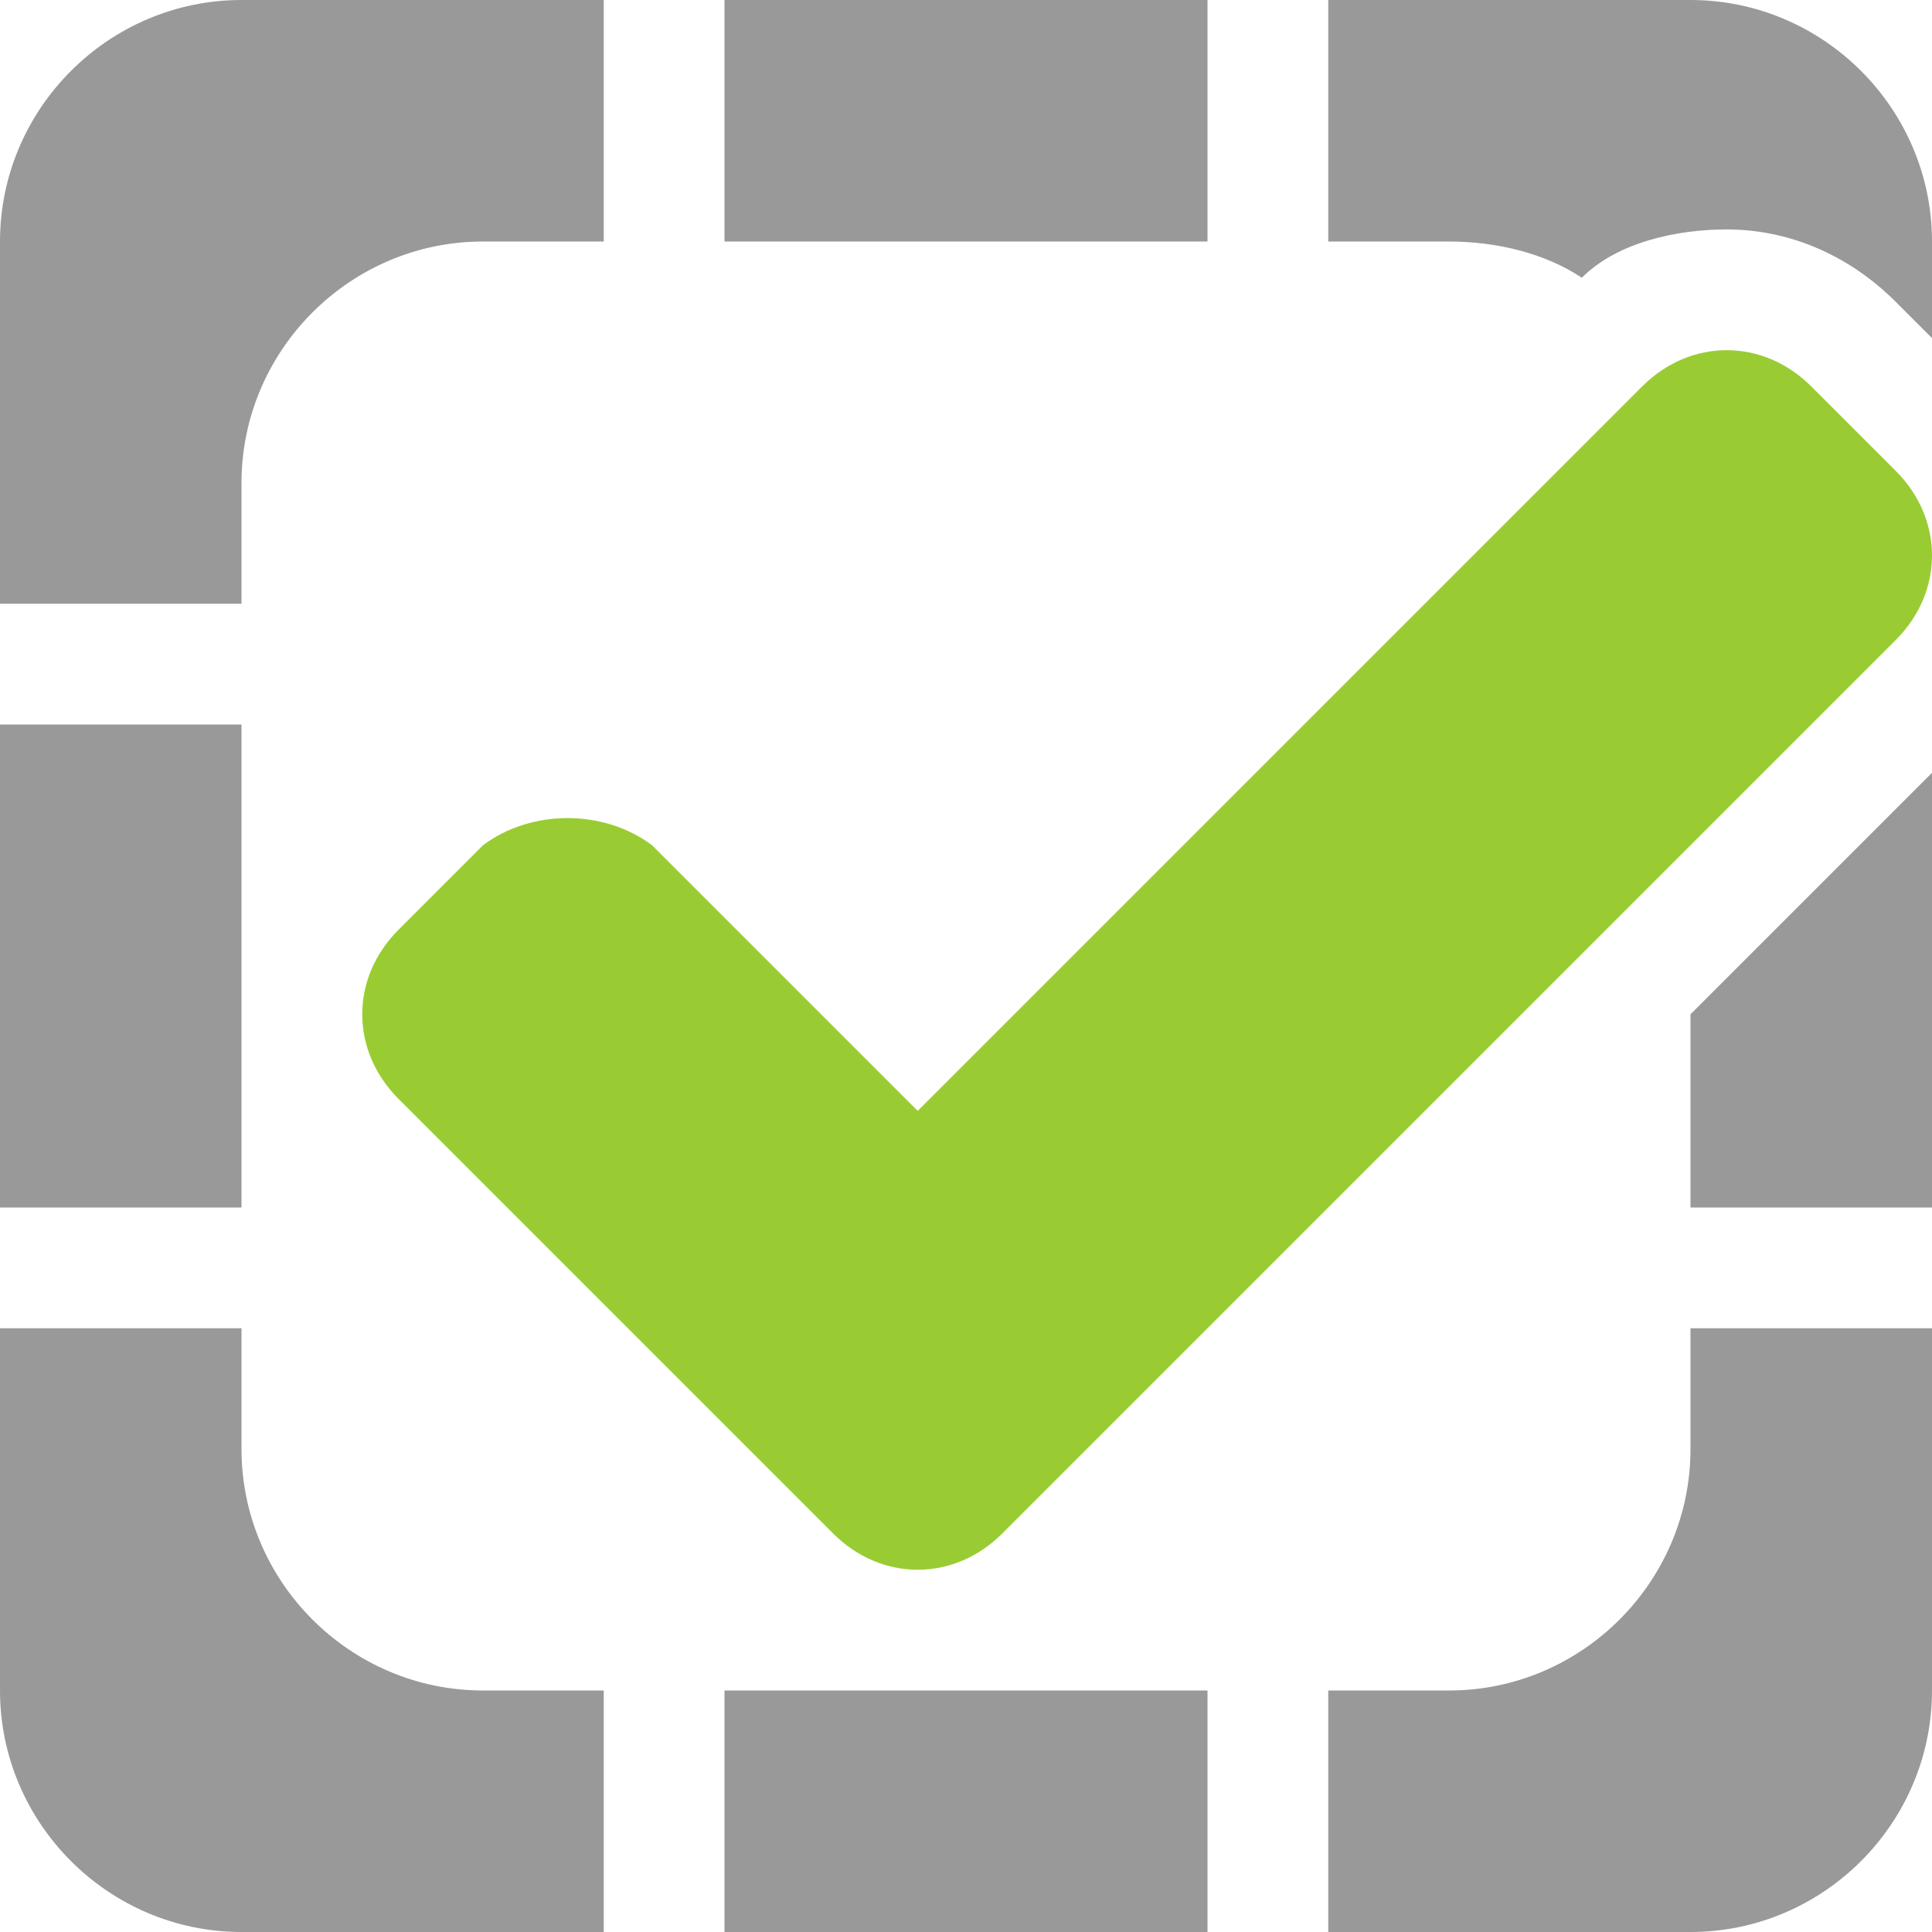
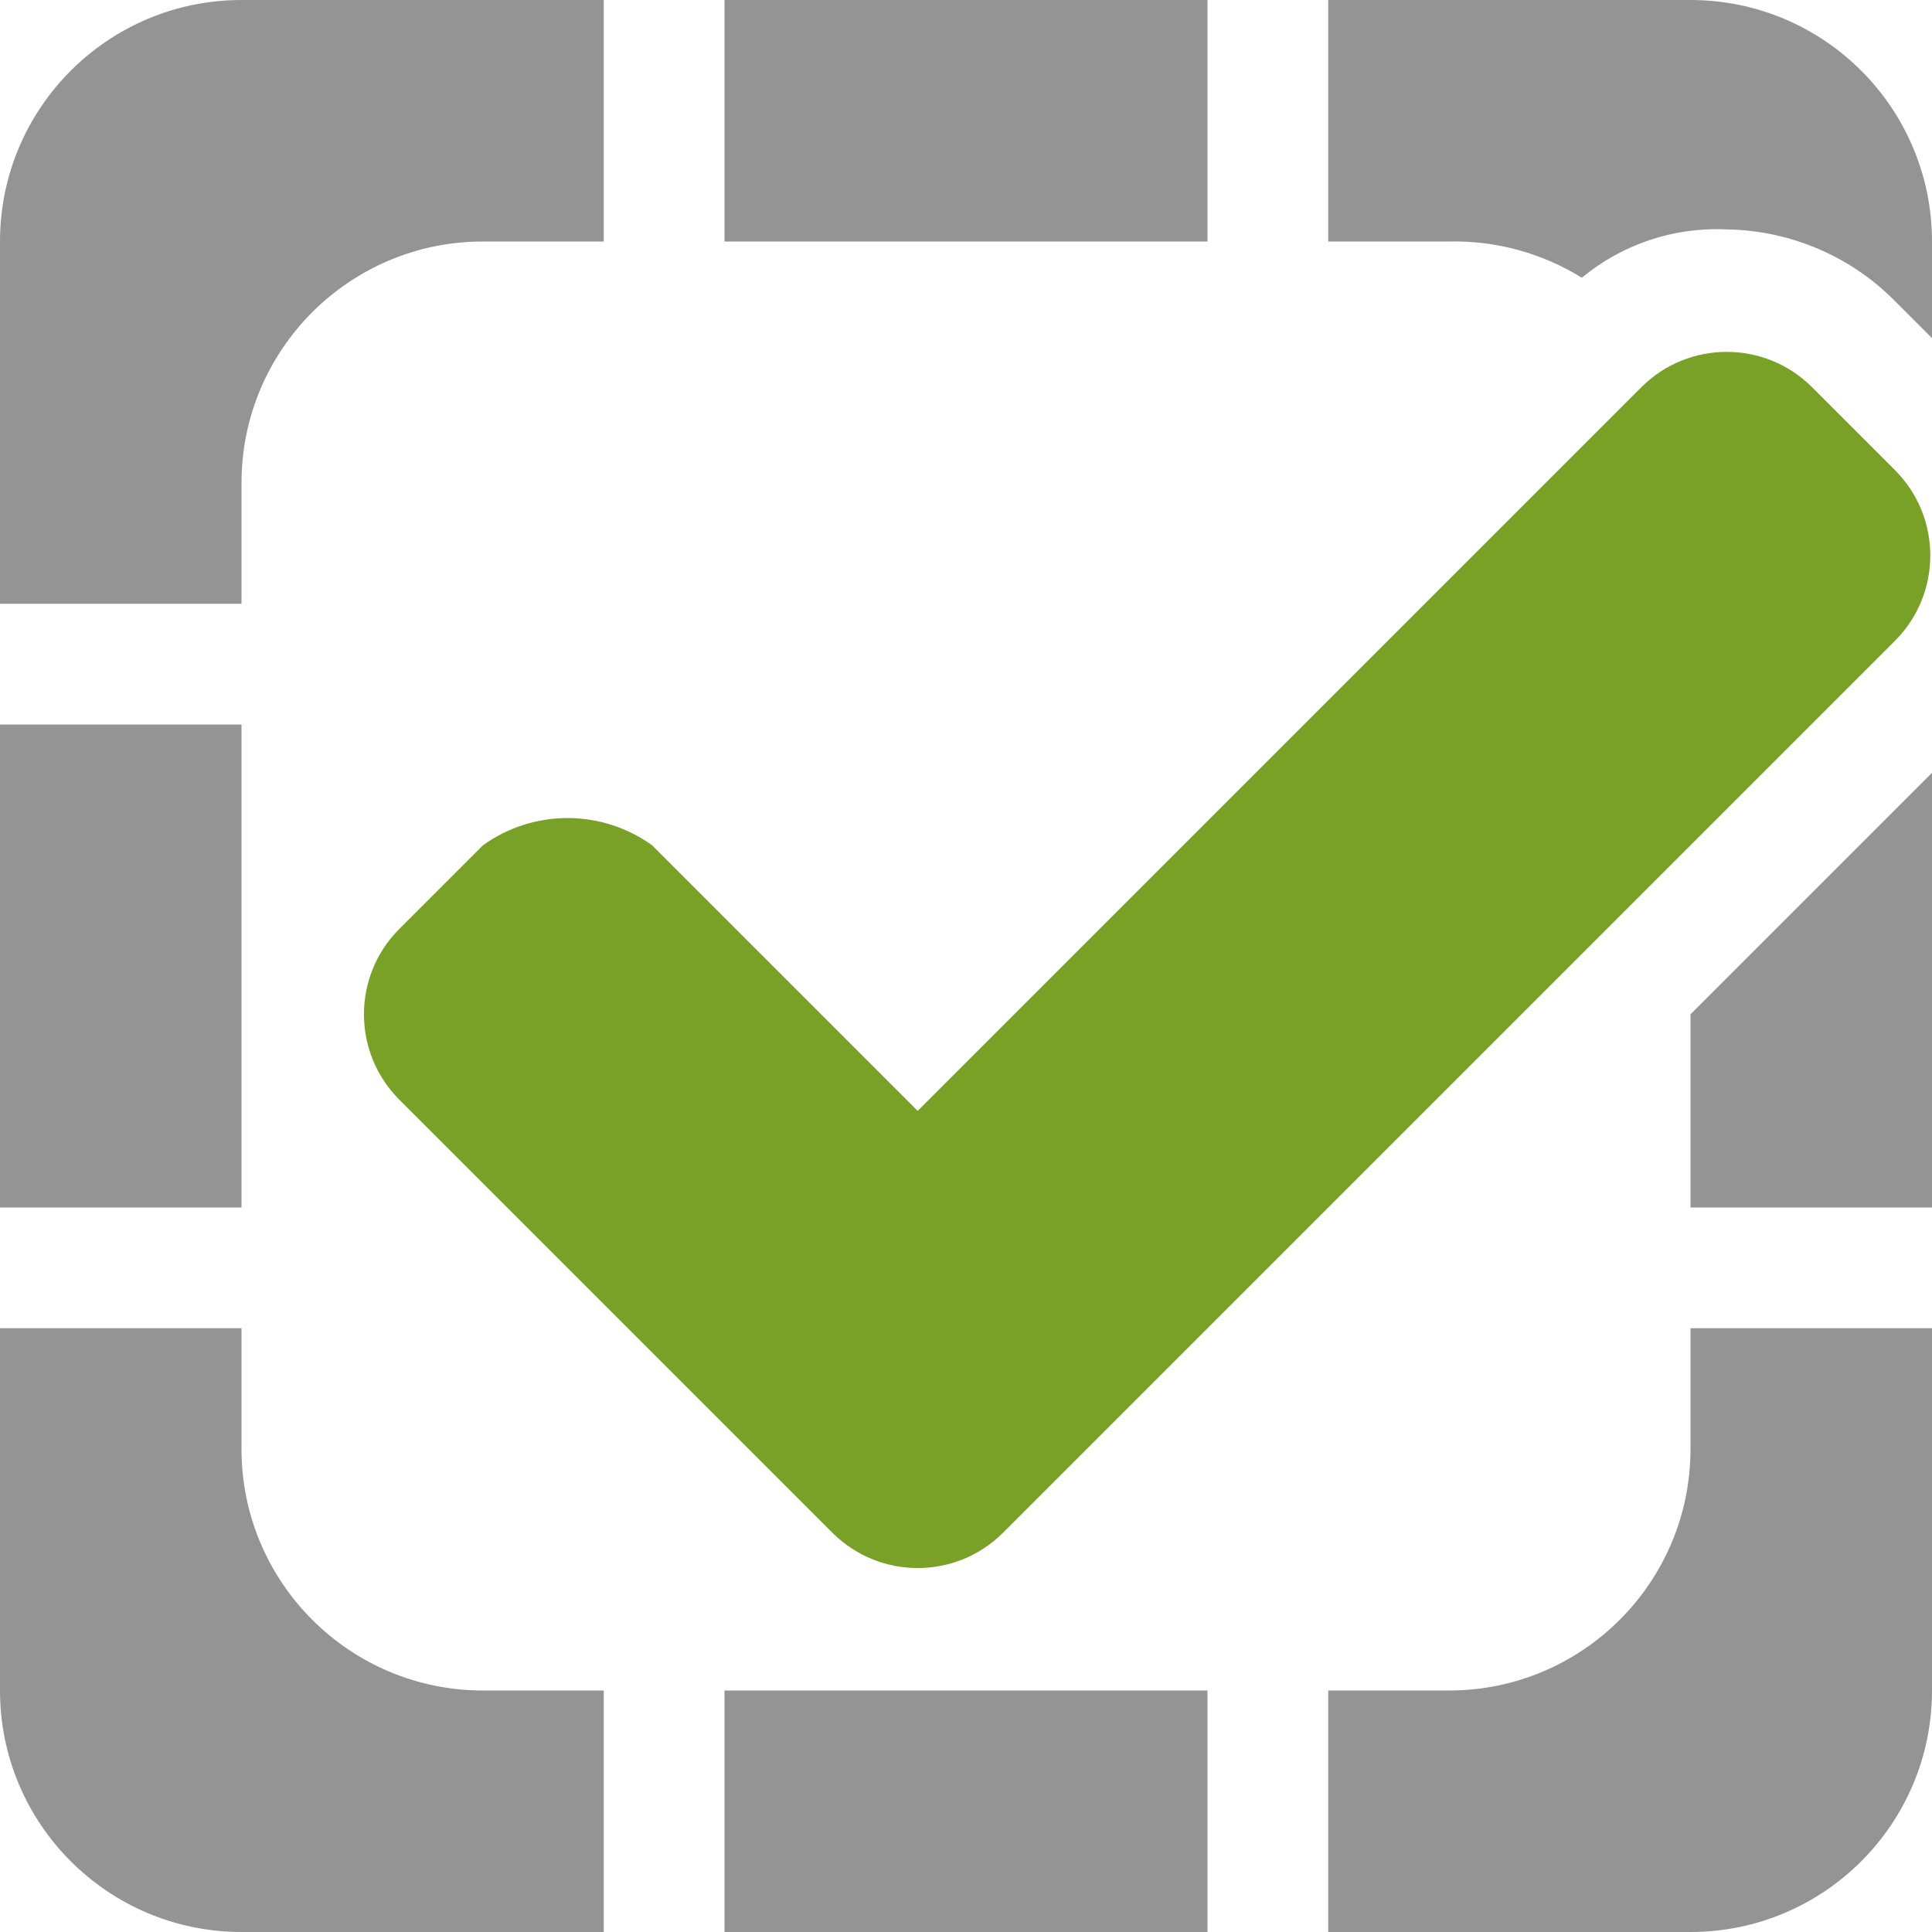
- <svg xmlns="http://www.w3.org/2000/svg" width="16" height="16" viewBox="0 0 16 16" preserveAspectRatio="xMinYMid meet" overflow="visible">
-   <path d="M10 0v2H6V0h4zm1 2h1c.4 0 .8.1 1.1.3.3-.3.8-.4 1.2-.4.5 0 1 .2 1.4.6l.3.3V2c0-1.1-.9-2-2-2h-3v2zm3 8h2V6.4l-2 2V10zm0 1v1c0 1.1-.9 2-2 2h-1v2h3c1.1 0 2-.9 2-2v-3h-2zm-4 5v-2H6v2h4zm-5-2H4c-1.1 0-2-.9-2-2v-1H0v3c0 1.1.9 2 2 2h3v-2zm-5-4h2V6H0v4zm2-5V4c0-1.1.9-2 2-2h1V0H2C.9 0 0 .9 0 2v3h2z" fill="#999" />
-   <path d="M15.7 3.9l-.7-.7c-.4-.4-1-.4-1.4 0l-6 6L5.4 7c-.4-.3-1-.3-1.4 0l-.7.7c-.4.4-.4 1 0 1.4l3.6 3.6c.4.4 1 .4 1.4 0l7.4-7.4c.4-.4.4-1 0-1.4z" fill="#9C3" />
+ <svg xmlns="http://www.w3.org/2000/svg" viewBox="0 0 16 16" preserveAspectRatio="xMinYMid meet">
+   <path d="M10,0V2H6V0Zm1,2h1a2,2,0,0,1,1.1.3,1.75,1.75,0,0,1,1.2-.4,2,2,0,0,1,1.4.6l.3.3V2a2,2,0,0,0-2-2H11Zm3,8h2V6.4l-2,2Zm0,1v1a2,2,0,0,1-2,2H11v2h3a2,2,0,0,0,2-2V11Zm-4,5V14H6v2ZM5,14H4a2,2,0,0,1-2-2V11H0v3a2,2,0,0,0,2,2H5ZM0,10H2V6H0ZM2,5V4A2,2,0,0,1,4,2H5V0H2A2,2,0,0,0,0,2V5Z" fill="#949494" />
+   <path d="M15.7,3.9,15,3.2a1,1,0,0,0-1.4,0l-6,6L5.4,7A1.2,1.2,0,0,0,4,7l-.7.7a1,1,0,0,0,0,1.4l3.6,3.6a1,1,0,0,0,1.4,0l7.4-7.4A1,1,0,0,0,15.7,3.9Z" fill="#79a128" />
</svg>
